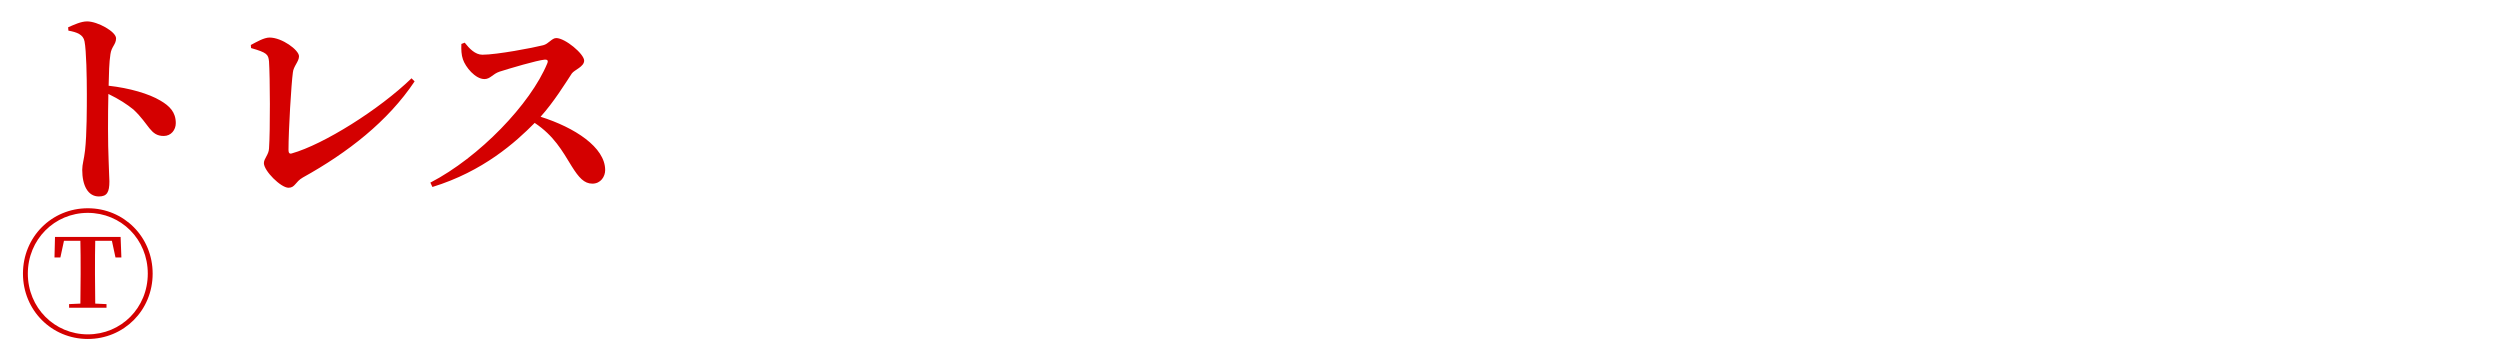
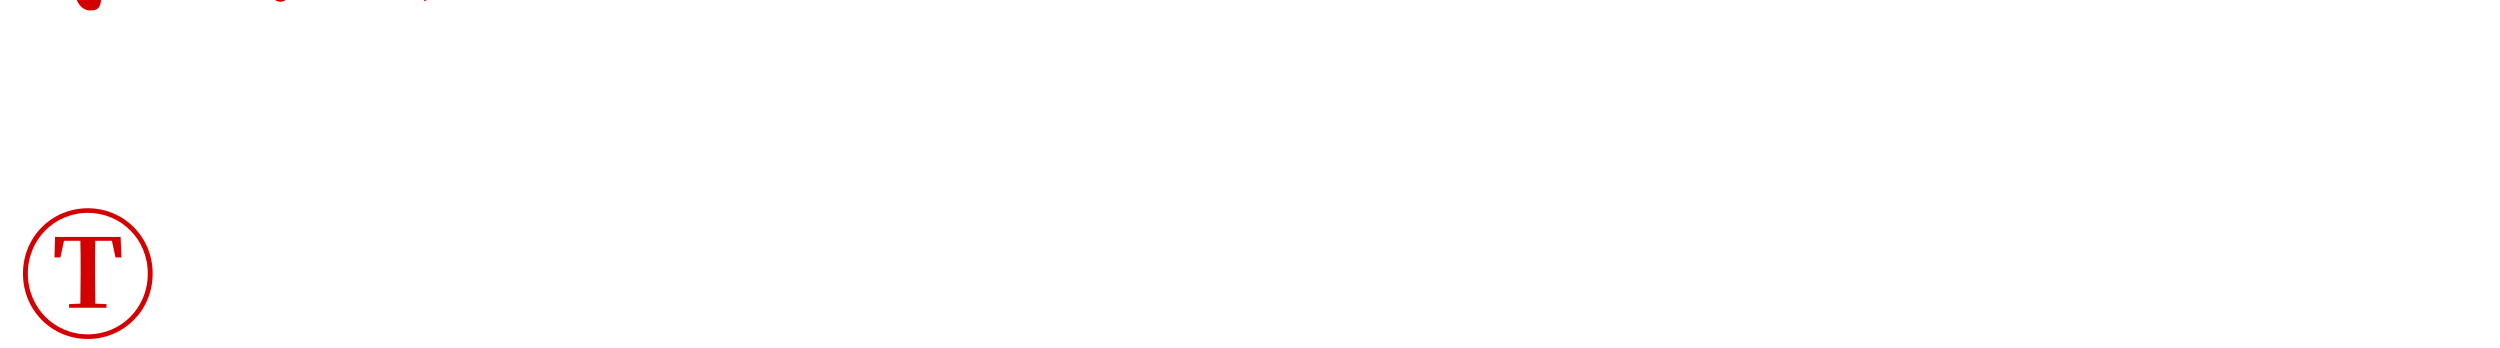
<svg xmlns="http://www.w3.org/2000/svg" width="576" height="80" viewBox="0 0 152.4 21.167" version="1.1" id="svg5">
  <defs id="defs2">
    <rect x="-3.969" y="13.606" width="126.425" height="68.598" id="rect1750" />
  </defs>
  <g id="layer1">
-     <text xml:space="preserve" transform="scale(0.2645833)" id="text1748" style="font-size:24px;line-height:1.25;font-family:sans-serif;-inkscape-font-specification:'sans-serif, Normal';letter-spacing:0px;word-spacing:0px;writing-mode:lr-tb;white-space:pre;shape-inside:url(#rect1750)" />
-     <text xml:space="preserve" style="font-style:normal;font-variant:normal;font-weight:bold;font-stretch:normal;font-size:8.467px;line-height:1;font-family:'Noto Serif CJK JP';-inkscape-font-specification:'Noto Serif CJK JP Bold';text-align:start;letter-spacing:0px;word-spacing:0px;writing-mode:lr-tb;text-anchor:start;fill:#d40000;stroke-width:0.265" x="1.119" y="19.898" id="text3186-3">
+     <text xml:space="preserve" style="font-style:normal;font-variant:normal;font-weight:bold;font-stretch:normal;font-size:8.467px;line-height:1;font-family:'Noto Serif CJK JP';-inkscape-font-specification:'Noto Serif CJK JP Bold';text-align:start;letter-spacing:0px;word-spacing:0px;writing-mode:lr-tb;text-anchor:start;display:inline;fill:#d40000;stroke-width:0.265" x="1.119" y="19.898" id="text3186-3">
      <tspan style="font-style:normal;font-variant:normal;font-weight:bold;font-stretch:normal;font-size:8.467px;font-family:'Noto Serif CJK JP';-inkscape-font-specification:'Noto Serif CJK JP Bold';text-align:start;text-anchor:start;fill:#d40000;stroke-width:0.265" x="1.119" y="19.898" id="tspan1493-7">Ⓣ</tspan>
    </text>
-     <text xml:space="preserve" style="font-style:normal;font-variant:normal;font-weight:bold;font-stretch:normal;font-size:8.467px;line-height:1;font-family:'Noto Serif CJK JP';-inkscape-font-specification:'Noto Serif CJK JP Bold';text-align:start;letter-spacing:0px;word-spacing:0px;writing-mode:lr-tb;text-anchor:start;fill:#d40000;stroke-width:0.265" x="0.495" y="11.335" id="text3186-3-5">
-       <tspan style="font-style:normal;font-variant:normal;font-weight:bold;font-stretch:normal;font-size:12.7px;font-family:'Noto Serif CJK JP';-inkscape-font-specification:'Noto Serif CJK JP Bold';text-align:start;text-anchor:start;fill:#d40000;stroke-width:0.265" x="0.495" y="11.335" id="tspan1493-7-5">トレス</tspan>
+     <text xml:space="preserve" style="font-style:normal;font-variant:normal;font-weight:bold;font-stretch:normal;font-size:8.467px;line-height:1;font-family:'Noto Serif CJK JP';-inkscape-font-specification:'Noto Serif CJK JP Bold';text-align:start;letter-spacing:0px;word-spacing:0px;writing-mode:lr-tb;text-anchor:start;display:inline;fill:#d40000;stroke-width:0.265" x="0.495" y="11.335" id="text3186-3-5">
+       <tspan style="font-style:normal;font-variant:normal;font-weight:bold;font-stretch:normal;font-size:12.7px;font-family:'Noto Serif CJK JP';-inkscape-font-specification:'Noto Serif CJK JP Bold';text-align:start;text-anchor:start;fill:#d40000;stroke-width:0.265" x="0" y="0" id="tspan1493-7-5">トレス</tspan>
    </text>
  </g>
</svg>
